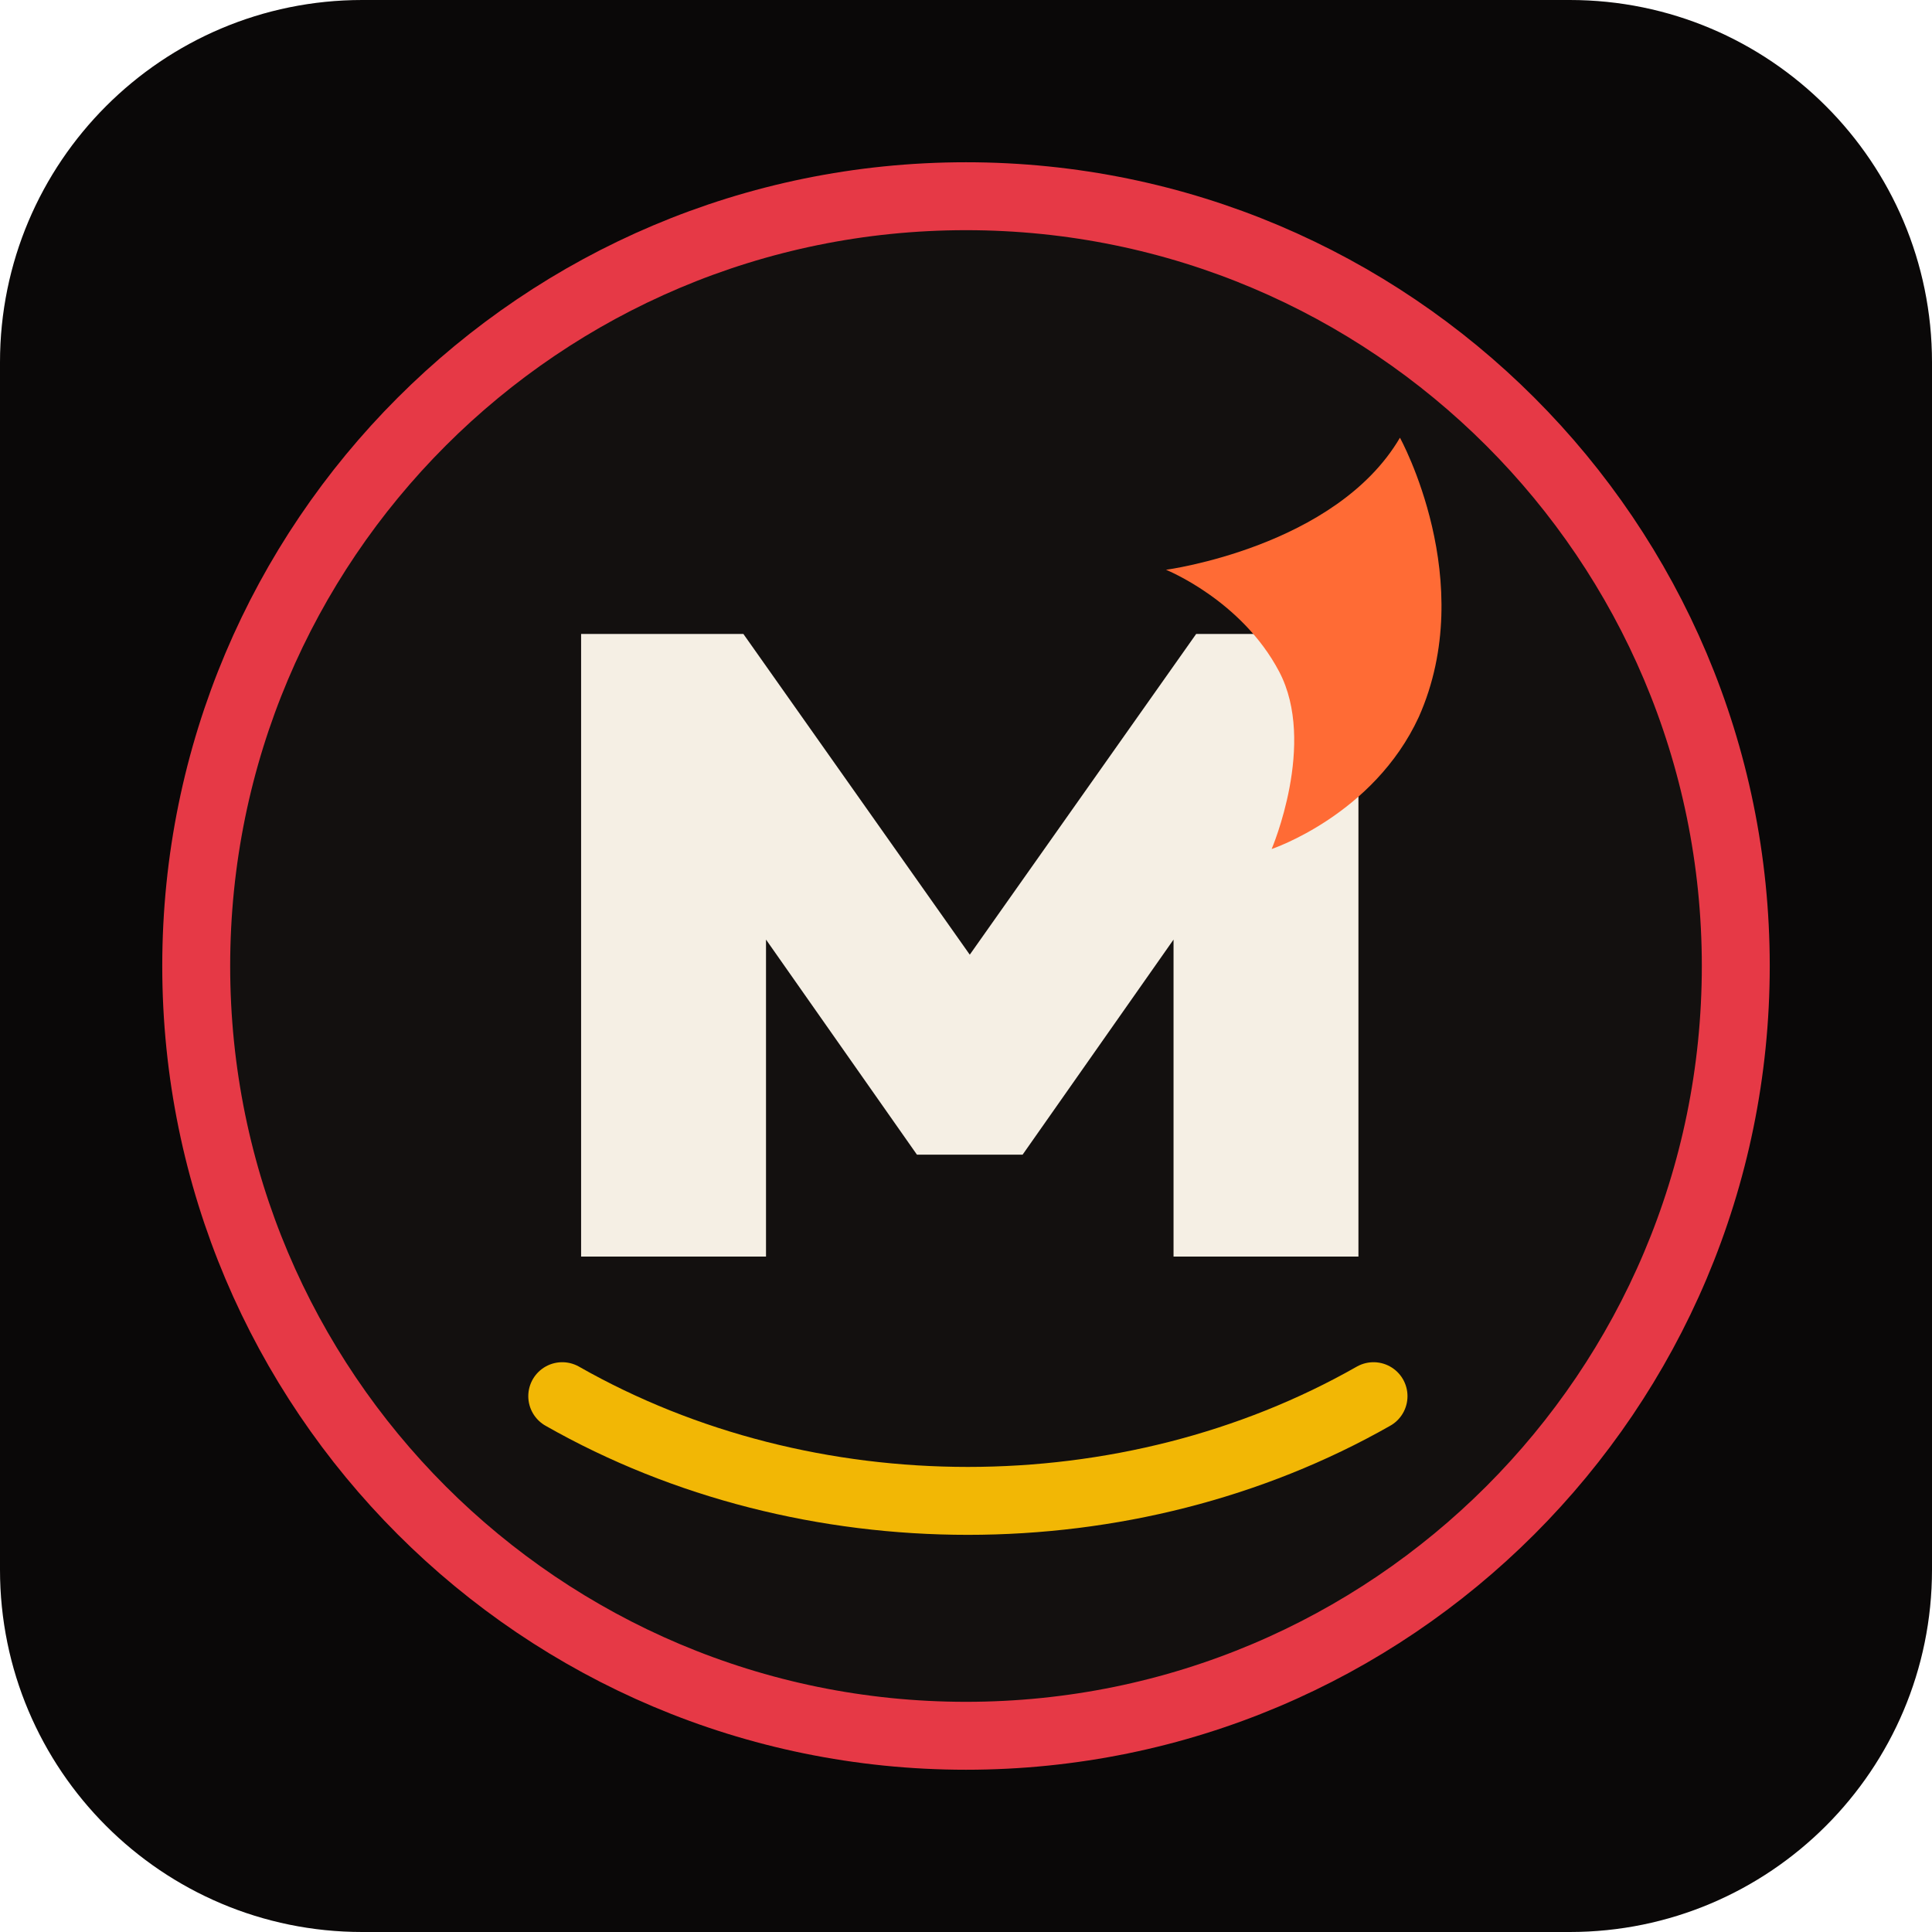
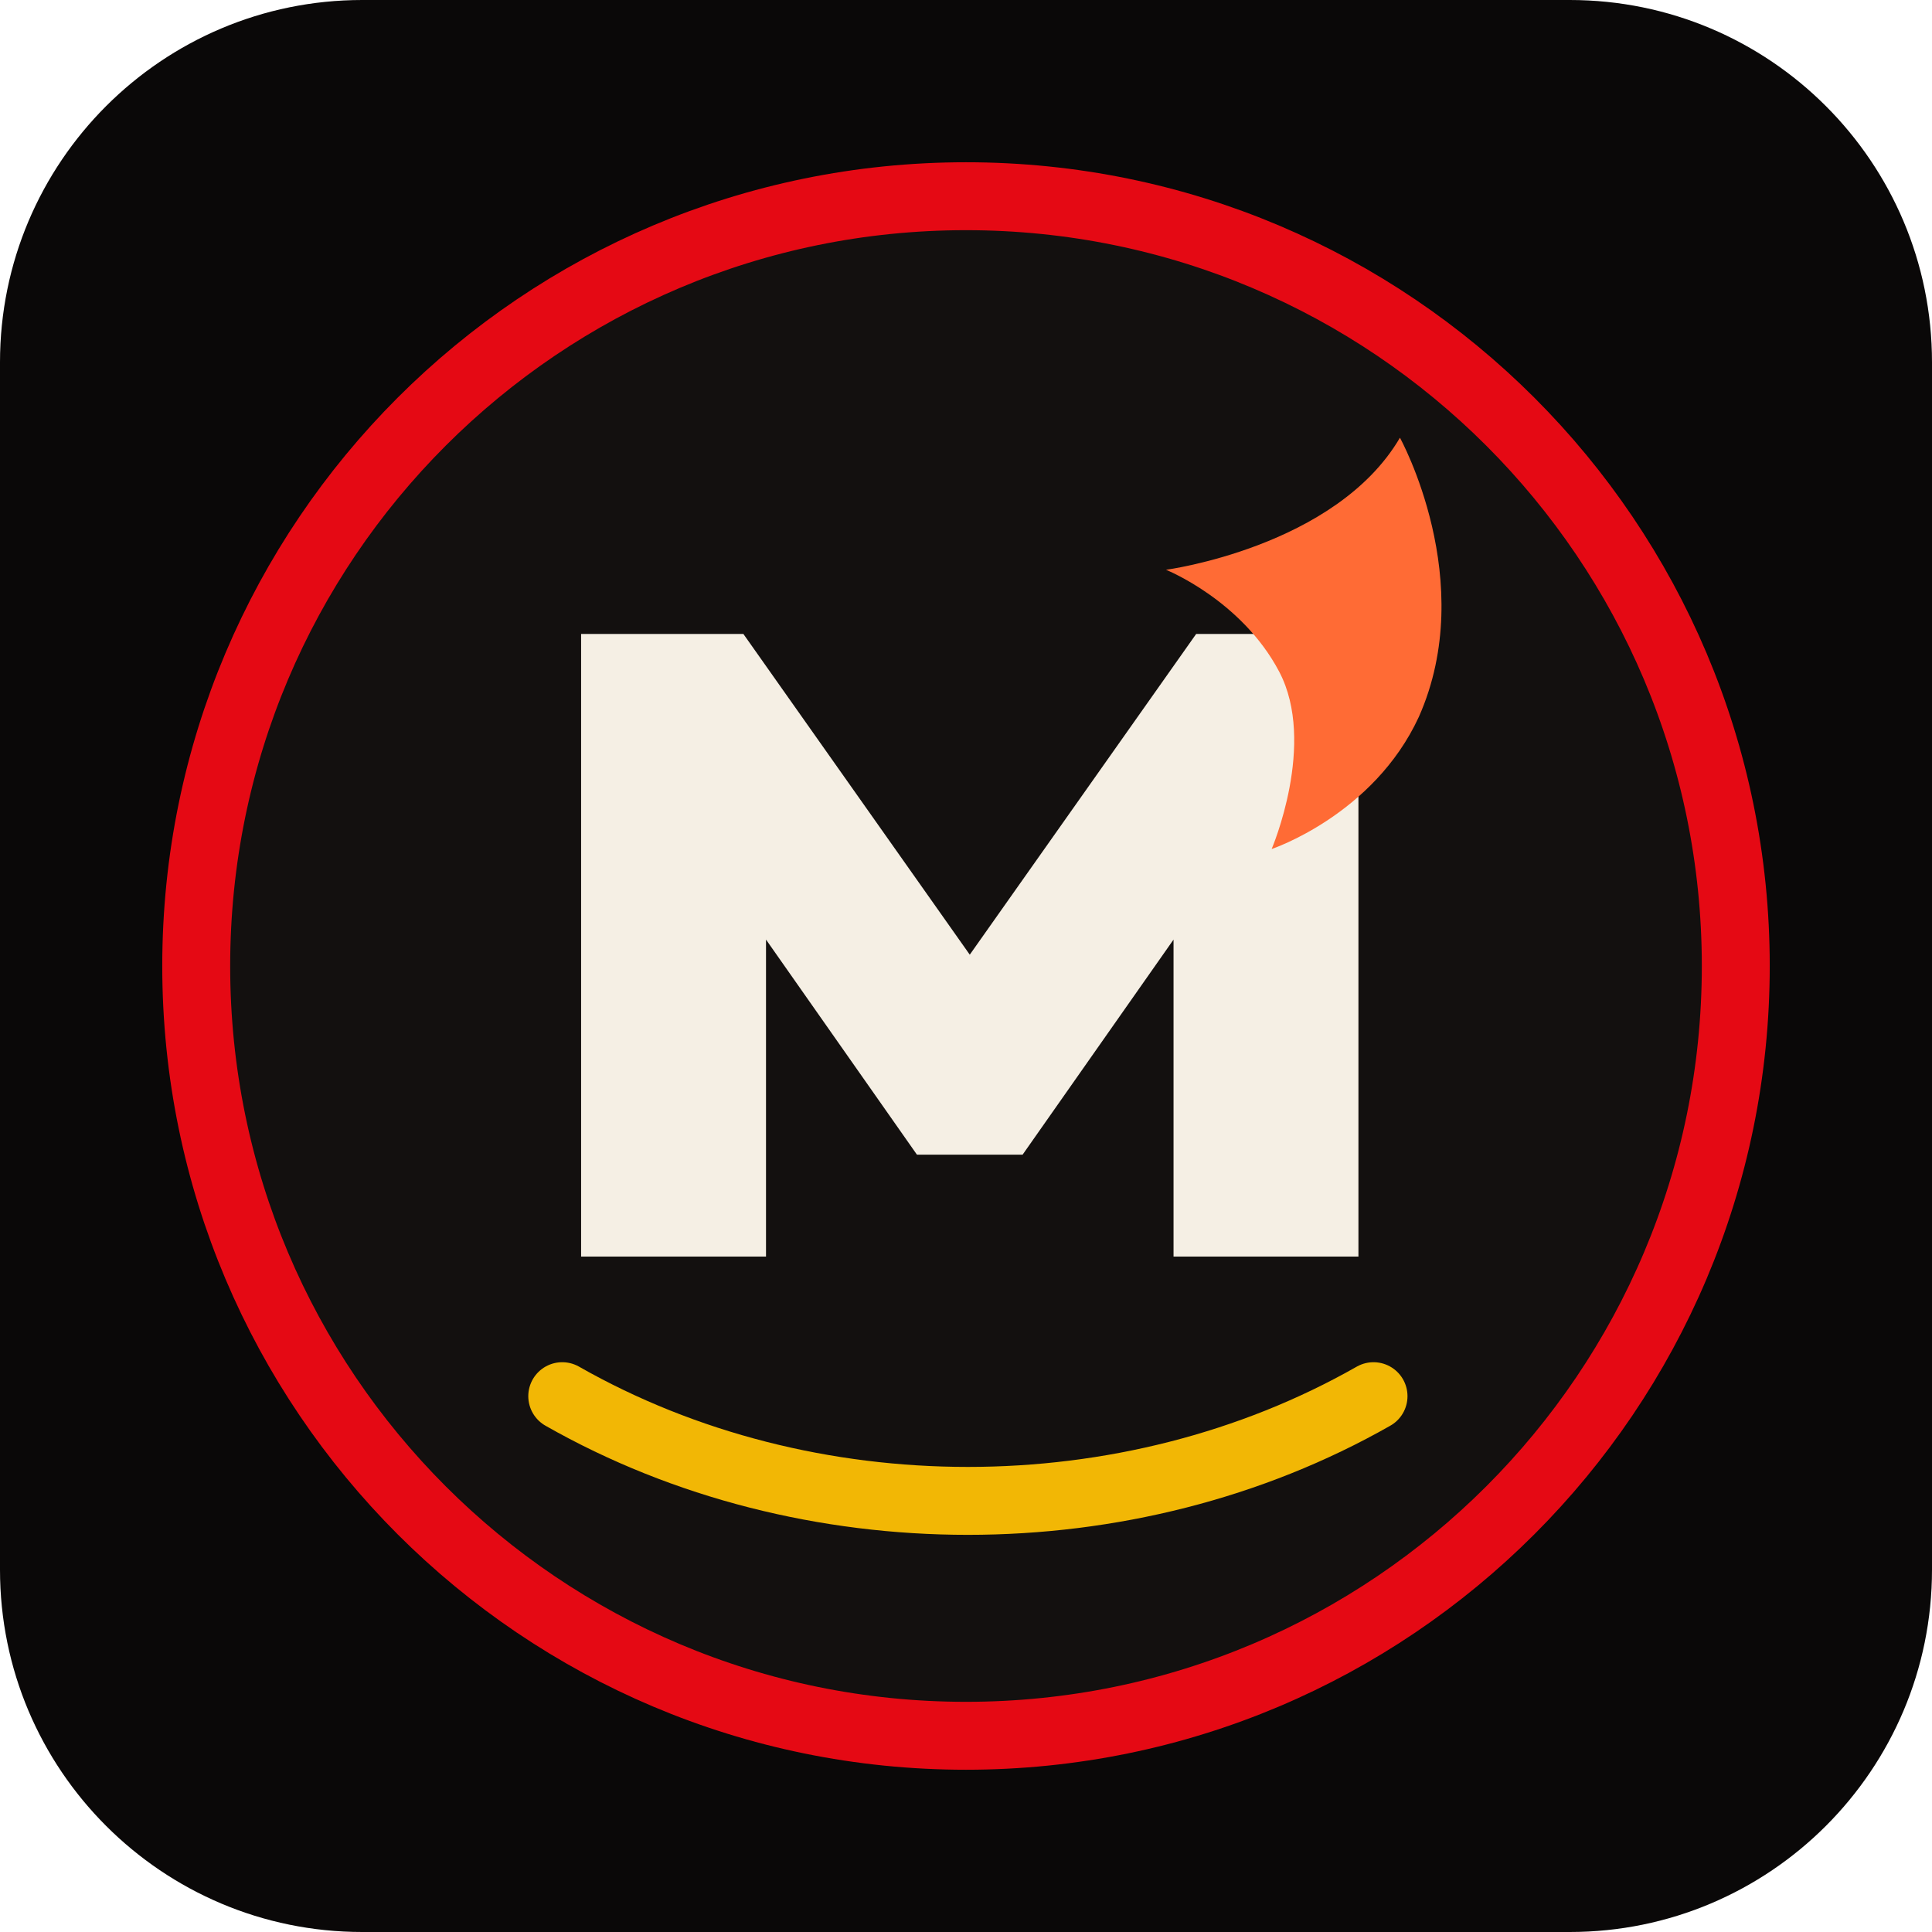
<svg xmlns="http://www.w3.org/2000/svg" width="180" height="180" viewBox="0 0 512 512" fill="none">
  <rect width="512" height="512" rx="96" fill="#0A0808" />
-   <circle cx="256" cy="256" r="204" fill="#13100F" stroke="#E63946" stroke-width="18" />
+   <circle cx="256" cy="256" r="204" fill="#13100F" stroke="#E50914" stroke-width="18" />
  <path d="M154 333V168H197L257 253L317 168H360V333H311V249L271 306H243L203 249V333H154Z" fill="#F5EFE4" />
  <path d="M371 116C371 116 392 154 376 190C364 216 337 225 337 225C337 225 349 197 339 178C329 159 309 151 309 151C309 151 354 145 371 116Z" fill="#FF6B35" />
  <path d="M149 370C214 407 299 407 364 370" stroke="#F2B705" stroke-width="18" stroke-linecap="round" />
</svg>
